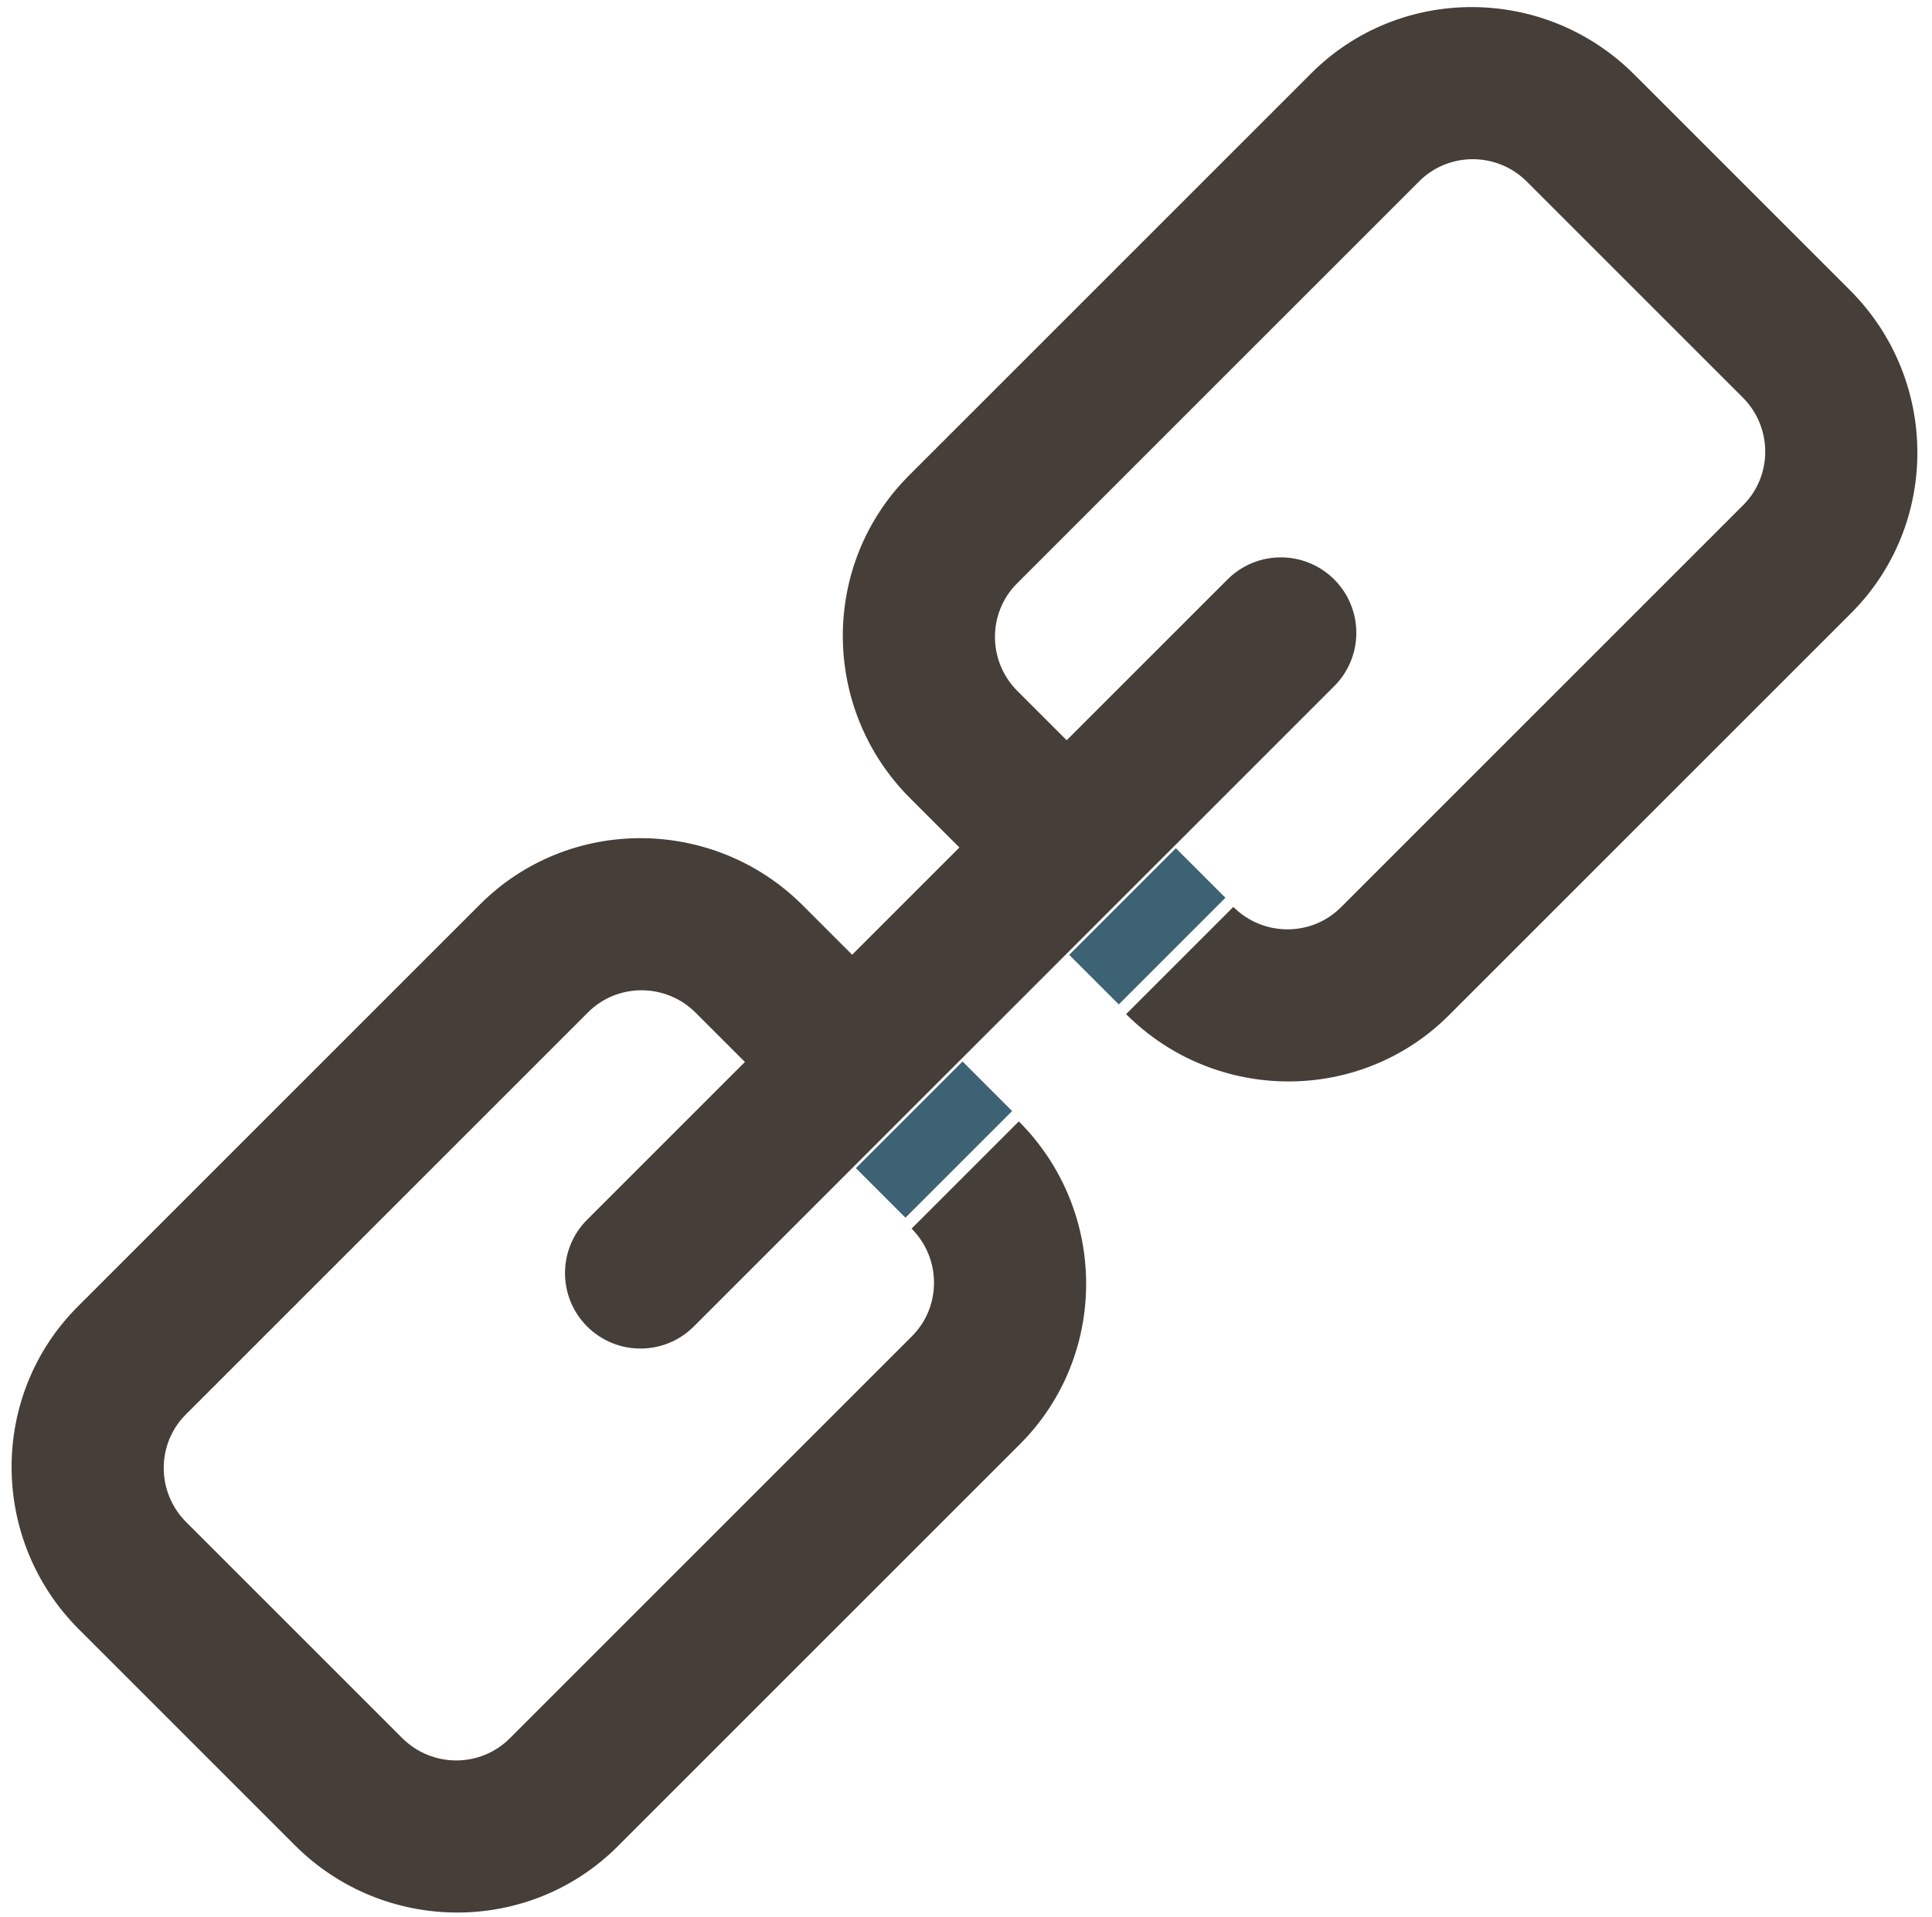
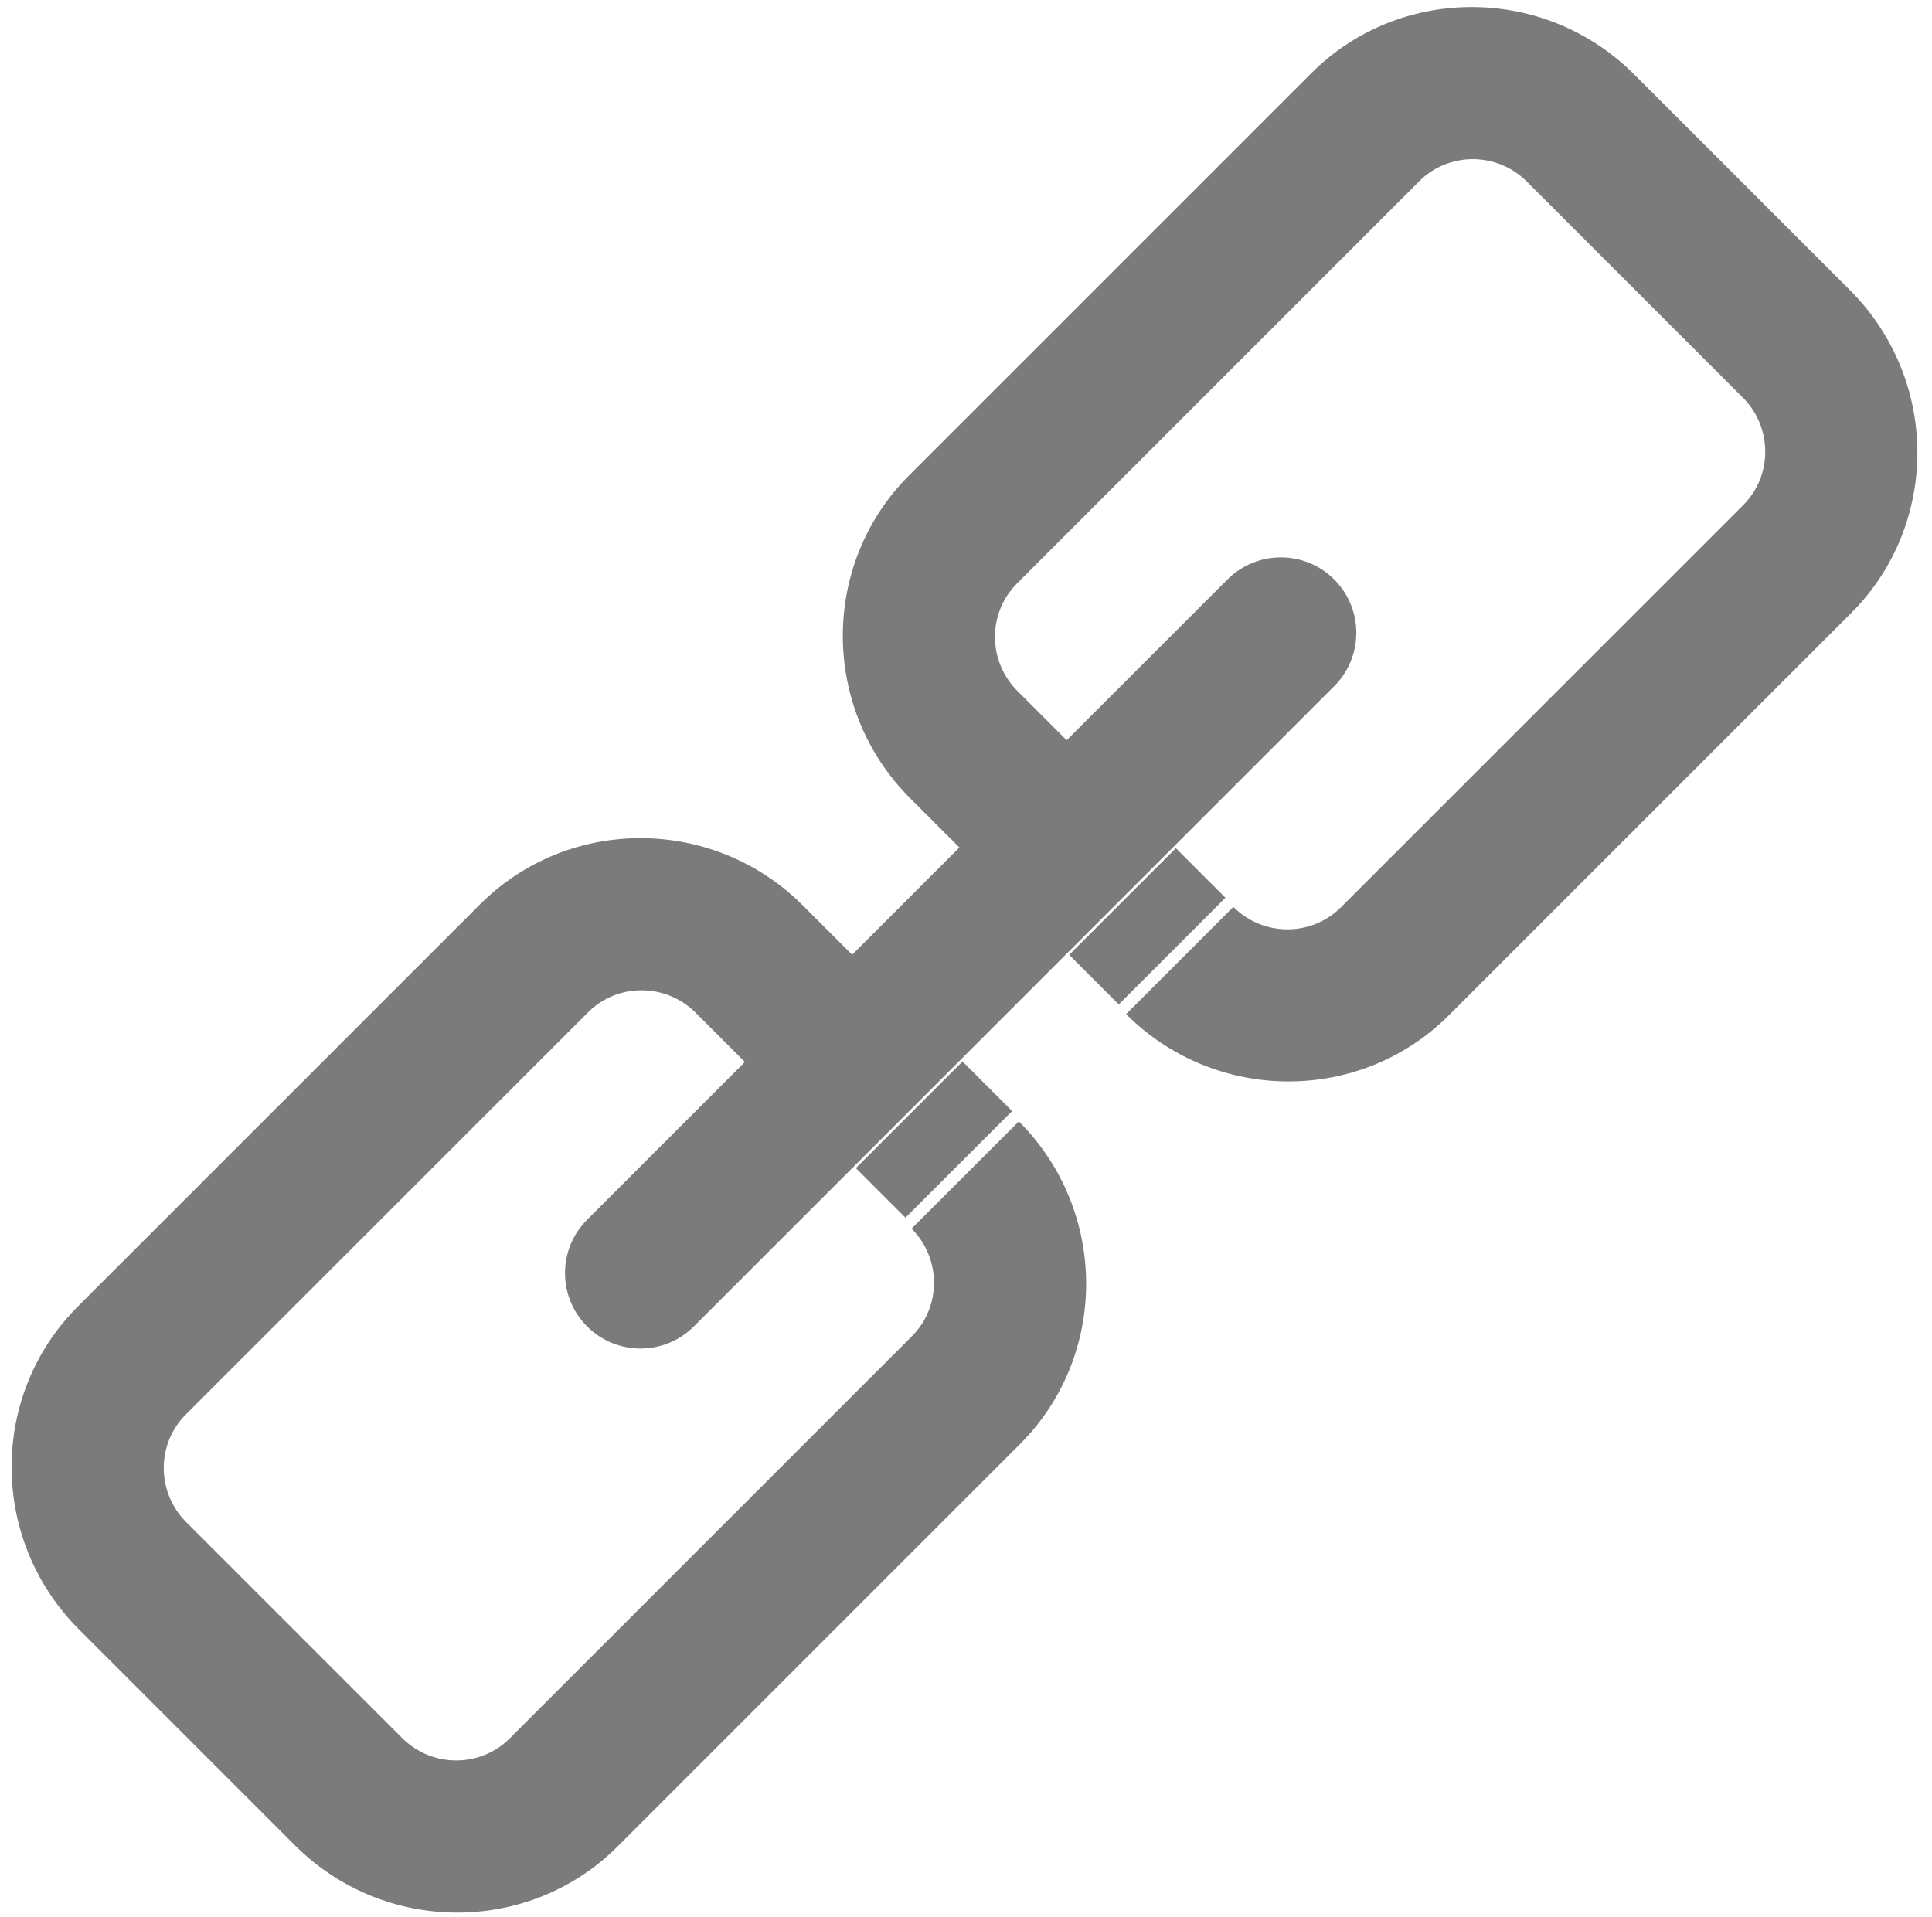
<svg xmlns="http://www.w3.org/2000/svg" width="128px" height="127px" viewBox="0 0 128 127" version="1.1">
  <defs />
  <g id="Symbols" stroke="none" stroke-width="1" fill="none" fill-rule="evenodd">
    <g id="icon_link" transform="translate(-9, -4)" fill-rule="nonzero">
      <g transform="translate(73, 67.5) rotate(-45) translate(-73, -67.5) translate(0, 42)">
-         <g id="Group" fill="#463E38">
+         <g id="Group" fill="#7B7B7B">
          <path d="M52.759,40.676 L15.074,40.676 C12.303,40.676 10.05,38.406 10.05,35.617 L10.05,15.383 C10.05,12.595 12.303,10.325 15.074,10.325 L52.759,10.325 C55.53,10.325 57.784,12.595 57.784,15.383 L57.784,20.442 L67.833,20.442 L67.833,15.383 C67.833,7.015 61.072,0.207 52.759,0.207 L15.074,0.207 C6.762,0.207 0,7.015 0,15.383 L0,35.617 C0,43.985 6.762,50.793 15.074,50.793 L52.759,50.793 C61.072,50.793 67.833,43.986 67.833,35.617 L57.784,35.617 C57.784,38.406 55.53,40.676 52.759,40.676 Z" id="Shape" />
          <path d="M130.641,0.207 L92.956,0.207 C84.644,0.207 77.882,7.015 77.882,15.383 L77.882,20.442 L87.932,20.442 L87.932,15.383 C87.932,12.595 90.185,10.325 92.956,10.325 L130.641,10.325 C133.412,10.325 135.666,12.595 135.666,15.383 L135.666,35.617 C135.666,38.406 133.412,40.676 130.641,40.676 L92.956,40.676 C90.185,40.676 87.932,38.406 87.932,35.617 L77.883,35.617 C77.883,43.985 84.644,50.793 92.957,50.793 L130.642,50.793 C138.954,50.793 145.716,43.986 145.716,35.617 L145.716,15.383 C145.715,7.015 138.954,0.207 130.641,0.207 Z" id="Shape" />
        </g>
-         <path d="M103,30 C105.761,30 108,27.761 108,25 C108,22.239 105.761,20 103,20 L88,20 L78,20 L68,20 L58,20 L43,20 C40.239,20 38,22.239 38,25 C38,27.761 40.239,30 43,30 L58,30 L68,30 L78,30 L88,30 L103,30 Z" id="Shape" fill="#463E38" />
-         <g id="Group" transform="translate(58, 30)" fill="#3D6274">
+         <path d="M103,30 C105.761,30 108,27.761 108,25 C108,22.239 105.761,20 103,20 L88,20 L78,20 L68,20 L58,20 L43,20 C40.239,20 38,22.239 38,25 C38,27.761 40.239,30 43,30 L58,30 L68,30 L78,30 L88,30 L103,30 Z" id="Shape" fill="#7B7B7B" />
+         <g id="Group" transform="translate(58, 30)" fill="#7B7B7B">
          <rect id="Rectangle-path" x="0.01" y="0.172" width="9.993" height="4.646" />
          <rect id="Rectangle-path" x="19.997" y="0.172" width="9.993" height="4.646" />
        </g>
      </g>
    </g>
  </g>
</svg>
